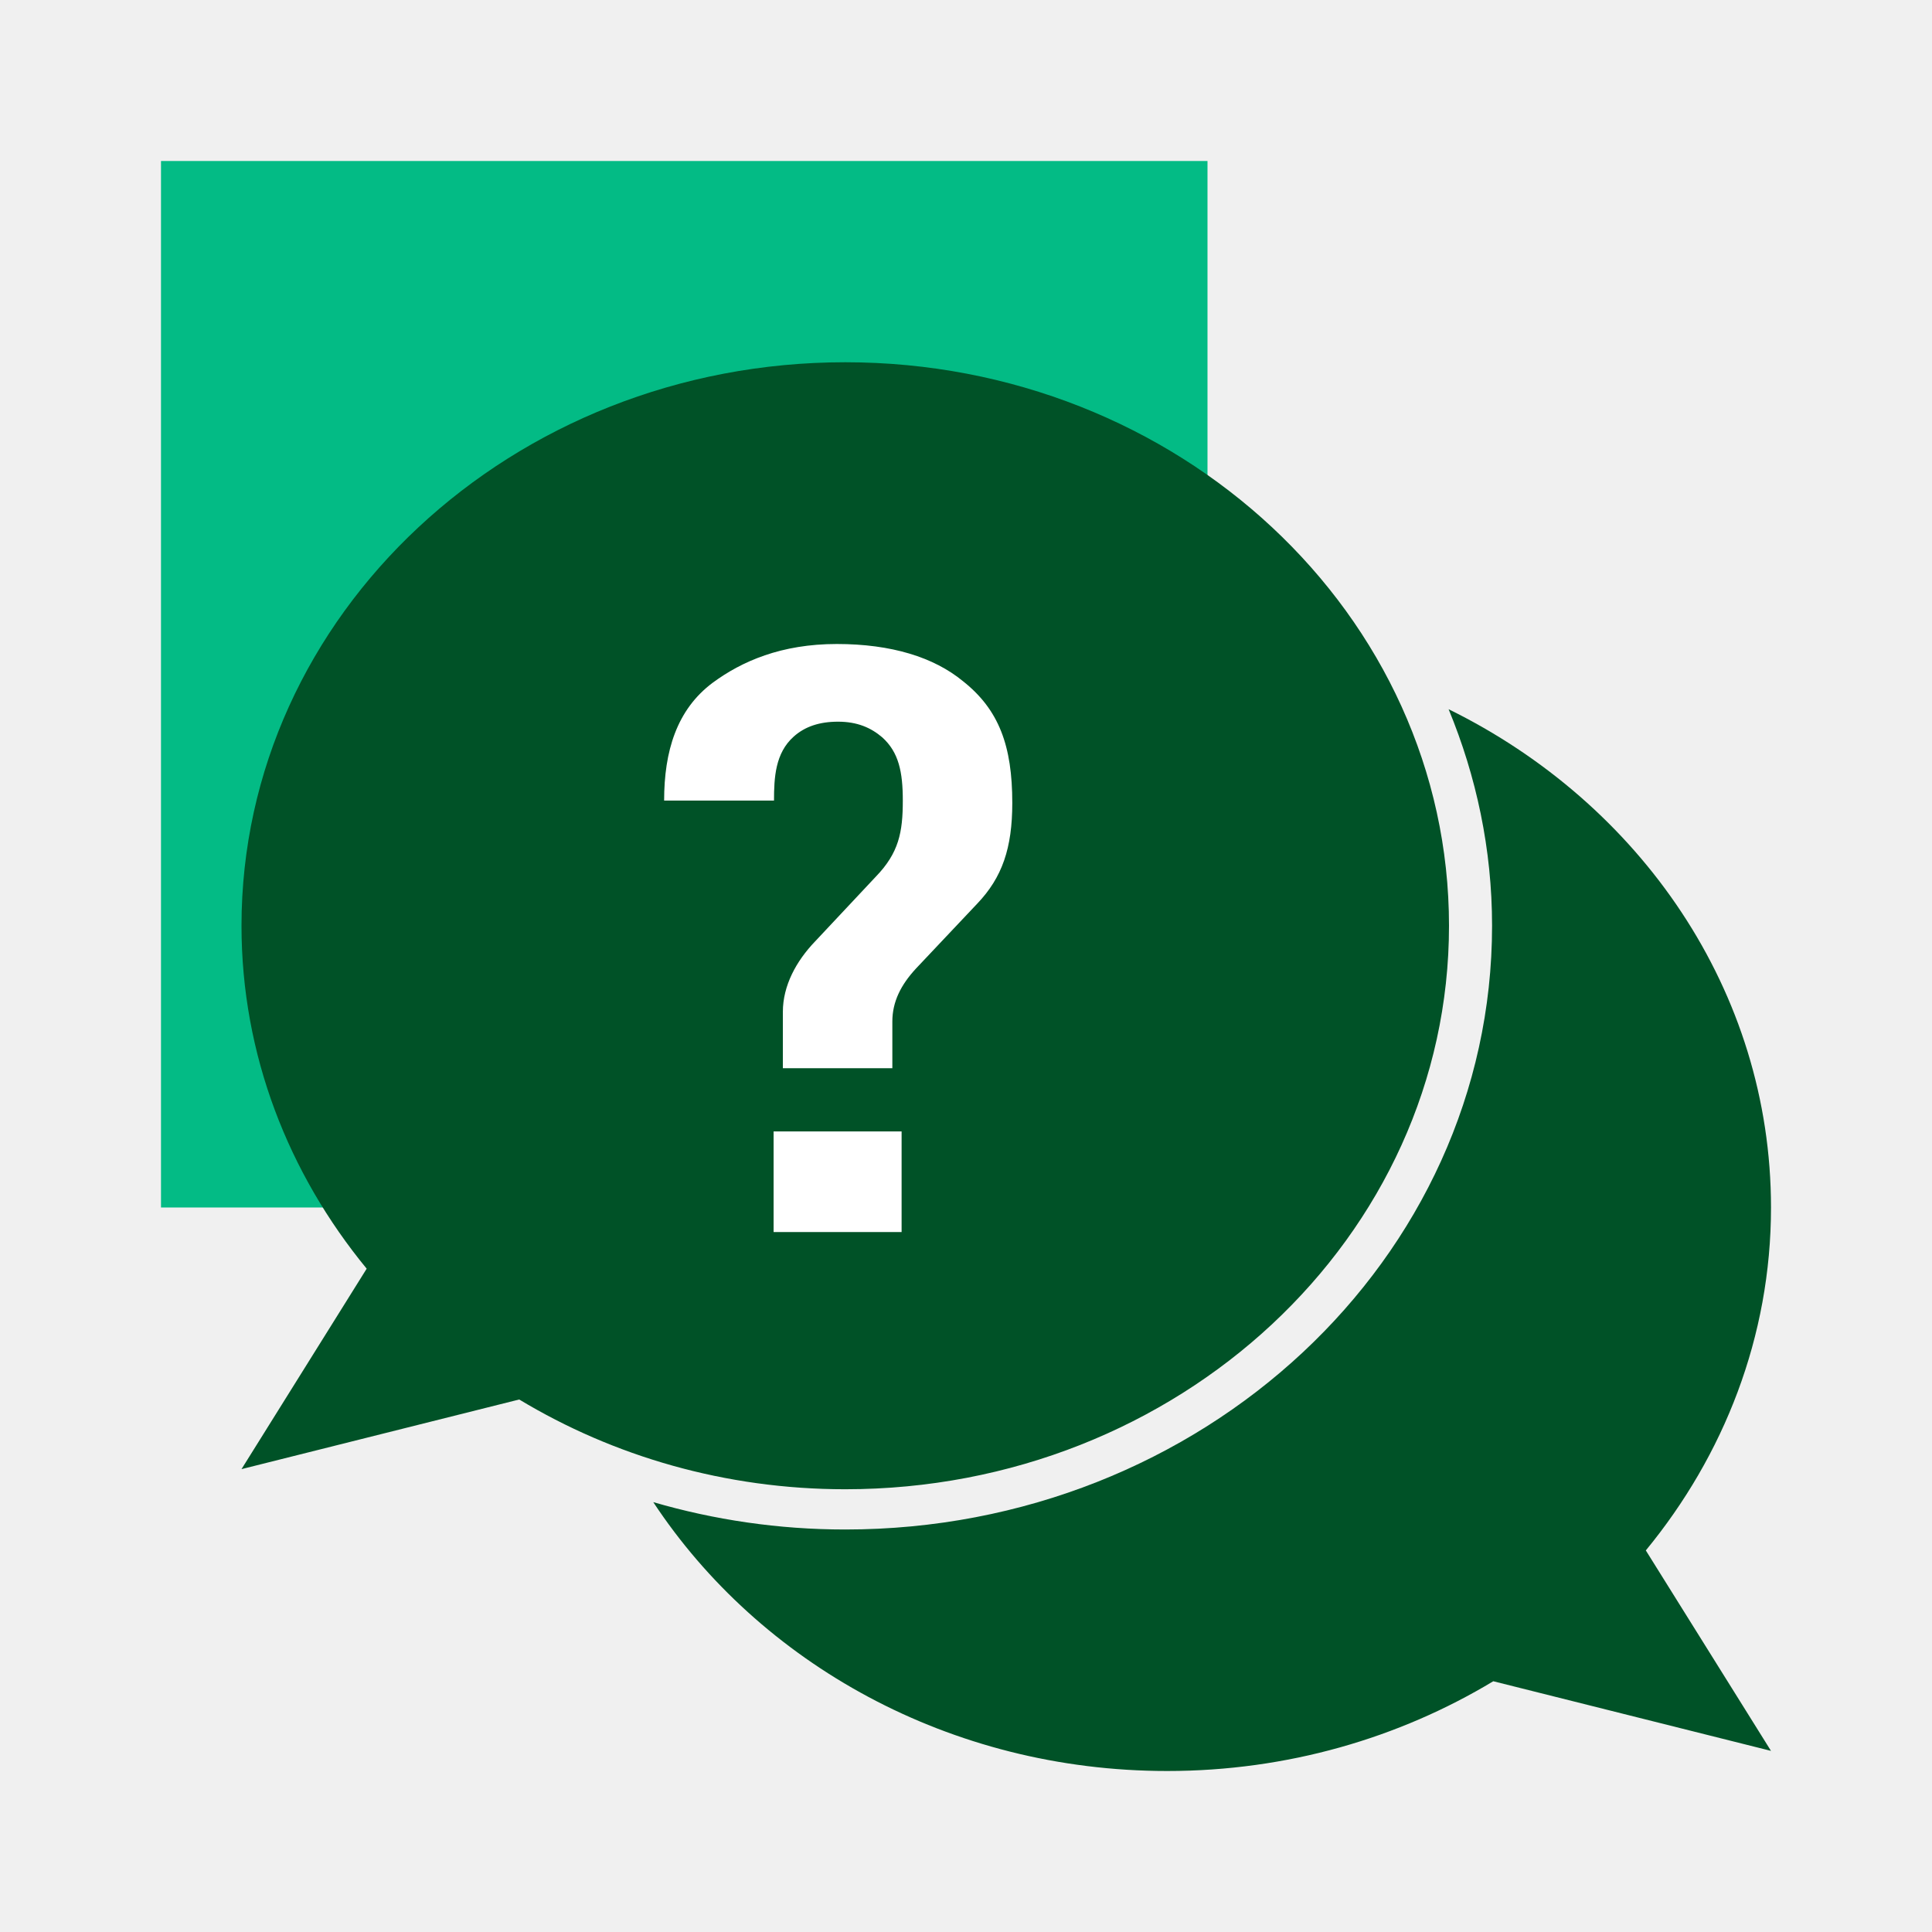
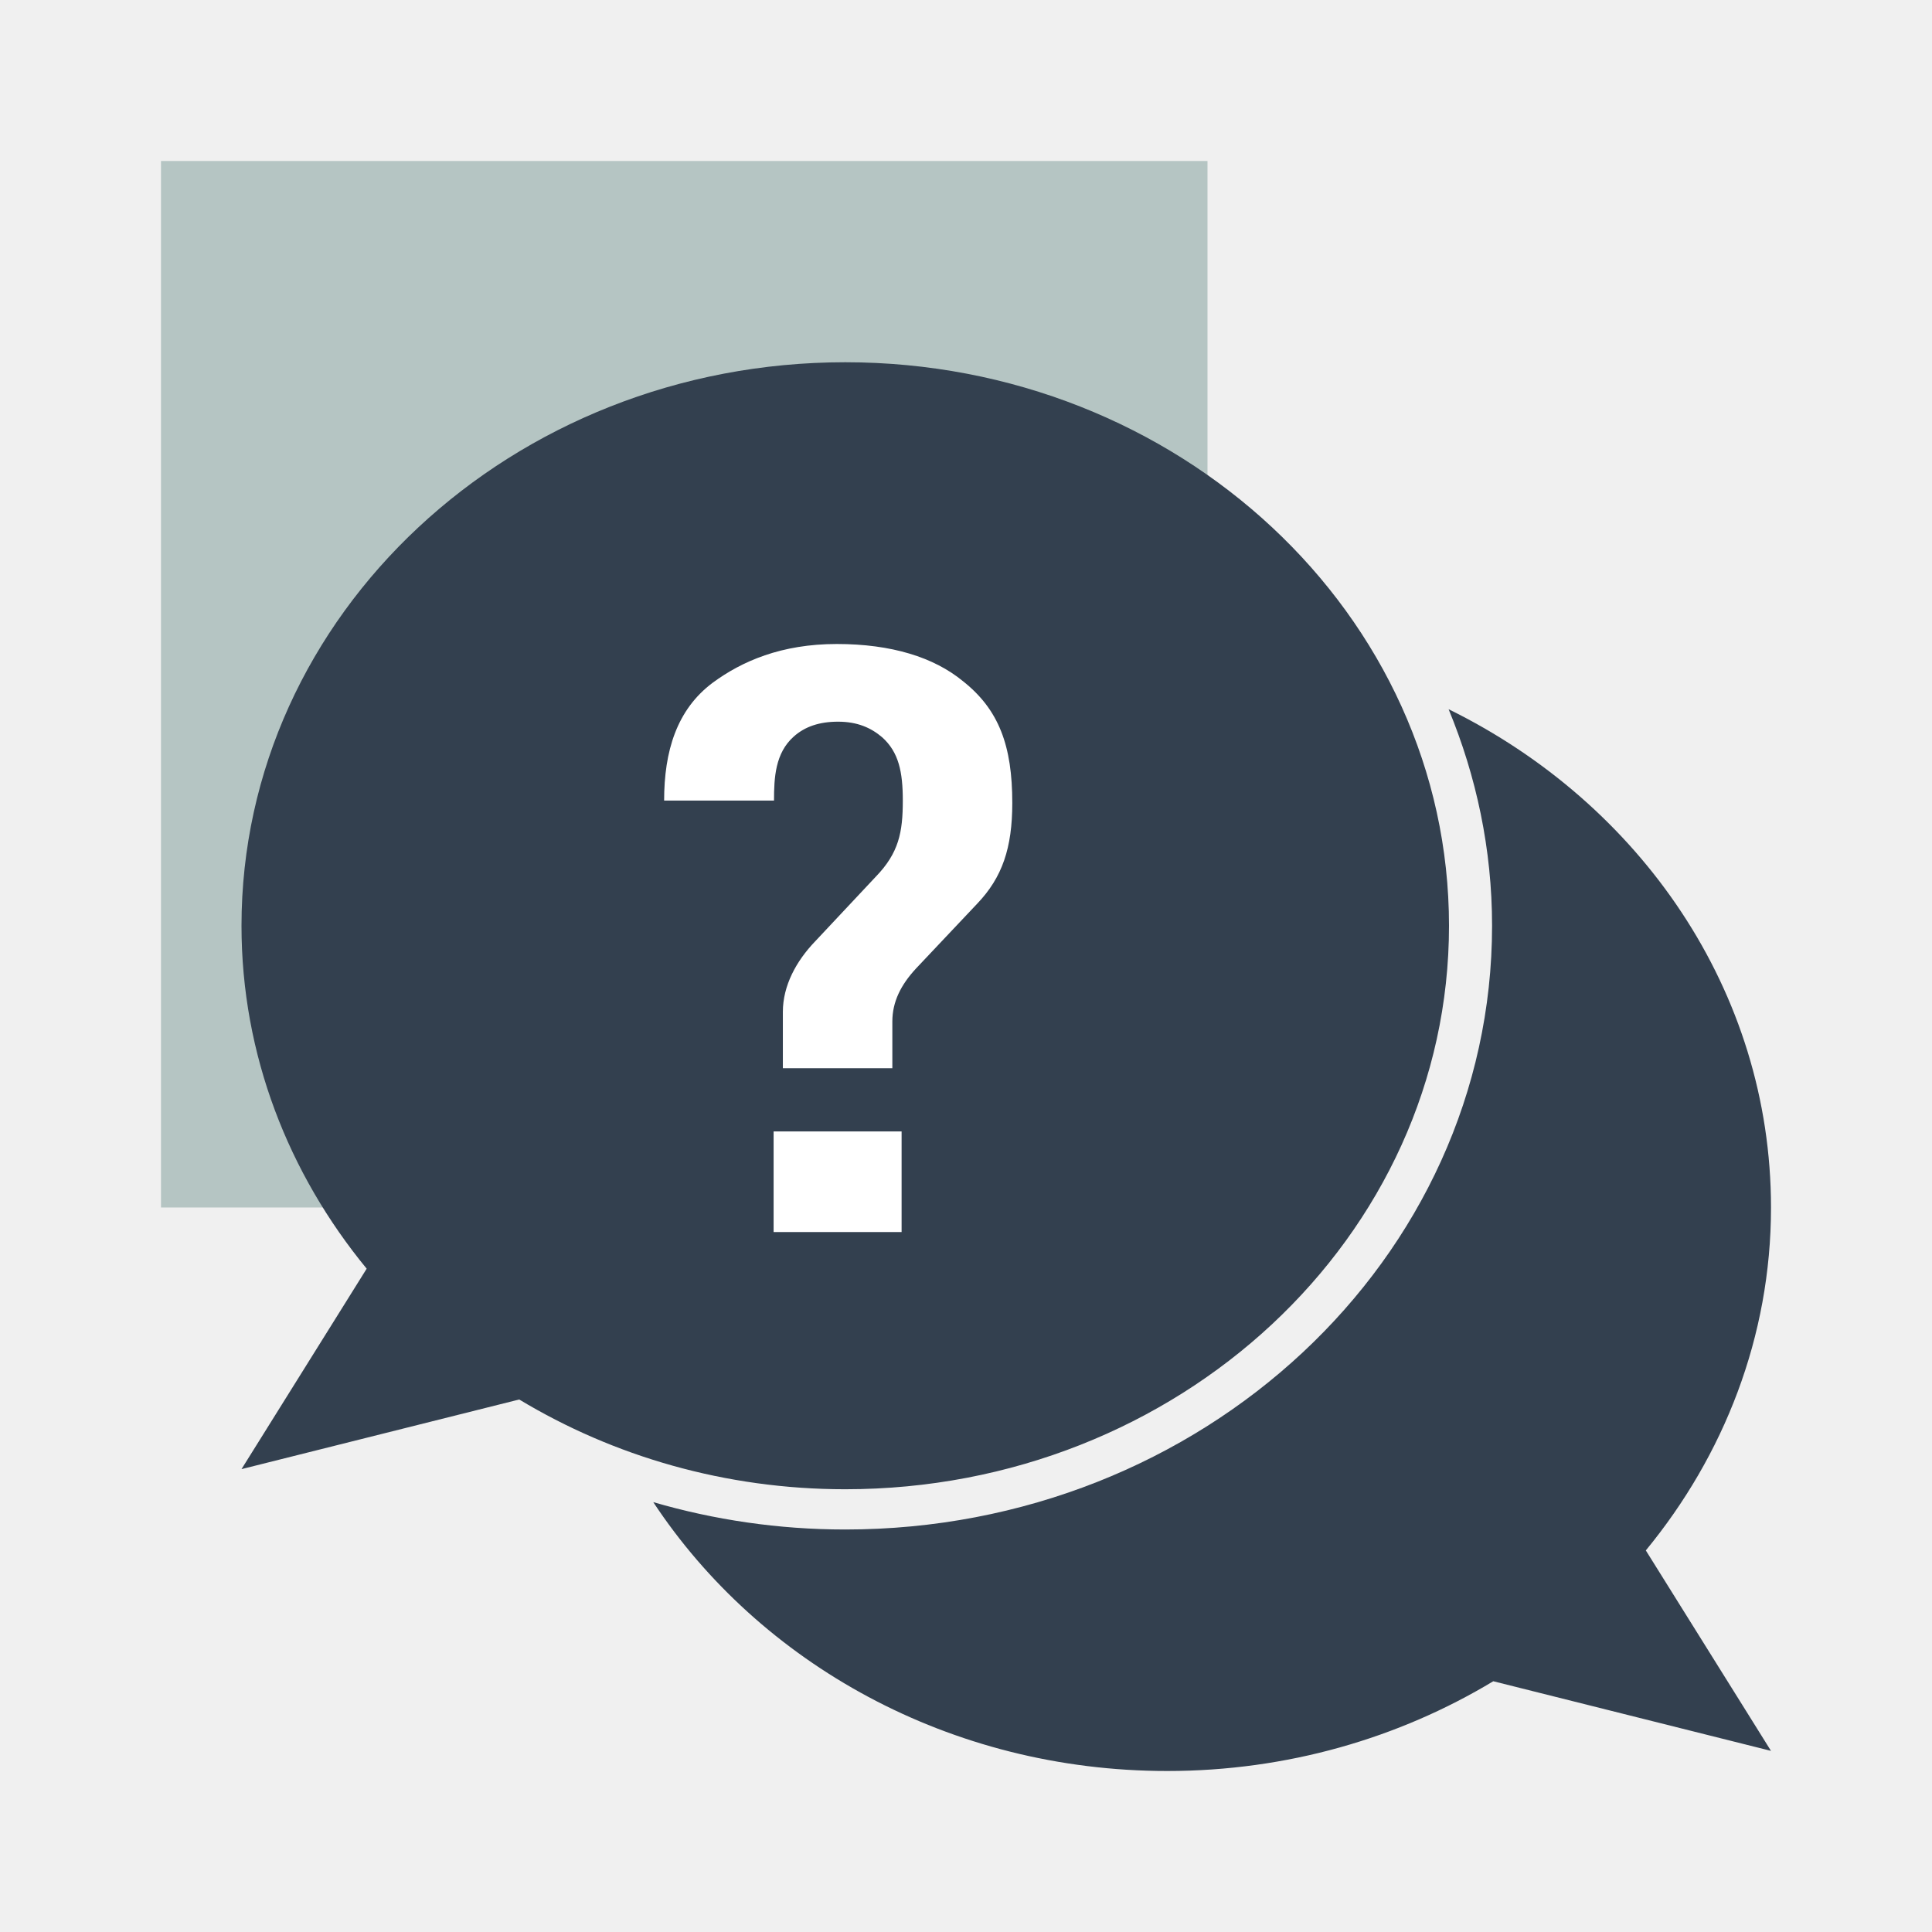
<svg xmlns="http://www.w3.org/2000/svg" width="48" height="48" viewBox="0 0 48 48" fill="none">
-   <path d="M30 4H4V30H30V4Z" fill="#03bb85" />
-   <path d="M21 9C12.72 9 6 15.27 6 23C6 26.21 7.17 29.16 9.11 31.52L6 36.5L12.9 34.77C15.24 36.18 18.02 37 21 37C29.28 37 36 30.73 36 23C36 15.27 29.28 9 21 9Z" fill="#005227" />
-   <path d="M44 30C44 24.62 40.75 19.96 35.99 17.62C36.68 19.29 37.07 21.1 37.07 23C37.07 31.28 29.87 38 21 38C19.34 38 17.74 37.76 16.23 37.32C18.87 41.32 23.59 44 29 44C31.98 44 34.76 43.18 37.1 41.77L44 43.5L40.89 38.52C42.83 36.16 44 33.21 44 30Z" fill="#005227" />
+   <path d="M30 4H4V30H30V4Z" fill="#B5C5C3" />
+   <path d="M21 9C12.72 9 6 15.27 6 23C6 26.21 7.17 29.16 9.11 31.52L6 36.5L12.9 34.77C15.24 36.18 18.02 37 21 37C29.28 37 36 30.73 36 23C36 15.27 29.28 9 21 9Z" fill="#33404F" />
+   <path d="M44 30C44 24.62 40.75 19.96 35.99 17.62C36.68 19.29 37.07 21.1 37.07 23C37.07 31.28 29.87 38 21 38C19.34 38 17.74 37.76 16.23 37.32C18.87 41.32 23.59 44 29 44C31.98 44 34.76 43.18 37.1 41.77L44 43.5L40.89 38.52C42.83 36.16 44 33.21 44 30Z" fill="#33404F" />
  <path d="M24.28 22.45L22.76 24.06C22.38 24.47 22.17 24.89 22.17 25.38V26.54H19.45V25.14C19.45 24.49 19.78 23.88 20.25 23.39L21.76 21.78C22.33 21.19 22.43 20.68 22.43 19.89C22.43 19.18 22.33 18.69 21.92 18.32C21.64 18.08 21.3 17.93 20.82 17.93C20.36 17.93 20 18.05 19.72 18.3C19.26 18.71 19.23 19.32 19.23 19.89H16.5C16.5 18.67 16.81 17.63 17.71 16.96C18.43 16.43 19.41 16 20.79 16C22.15 16 23.2 16.33 23.92 16.92C24.82 17.63 25.15 18.53 25.15 19.95C25.15 21.07 24.9 21.8 24.28 22.45ZM19.22 30.61V28.11H22.4V30.61H19.22Z" fill="white" />
</svg>
